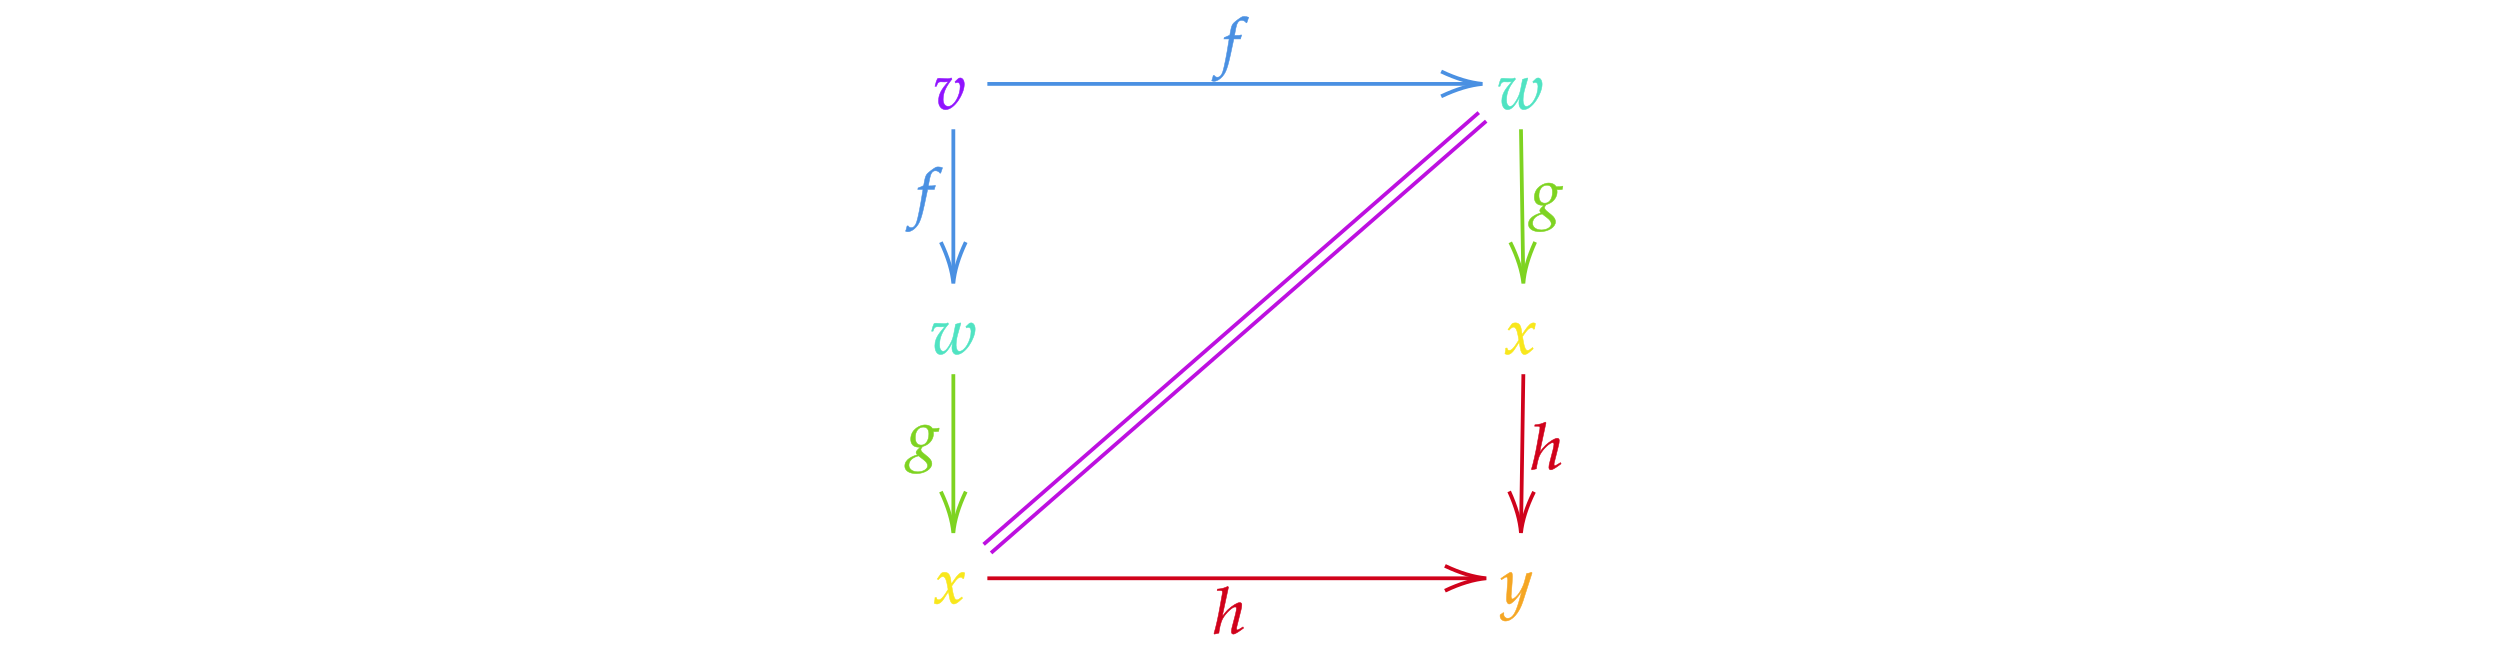
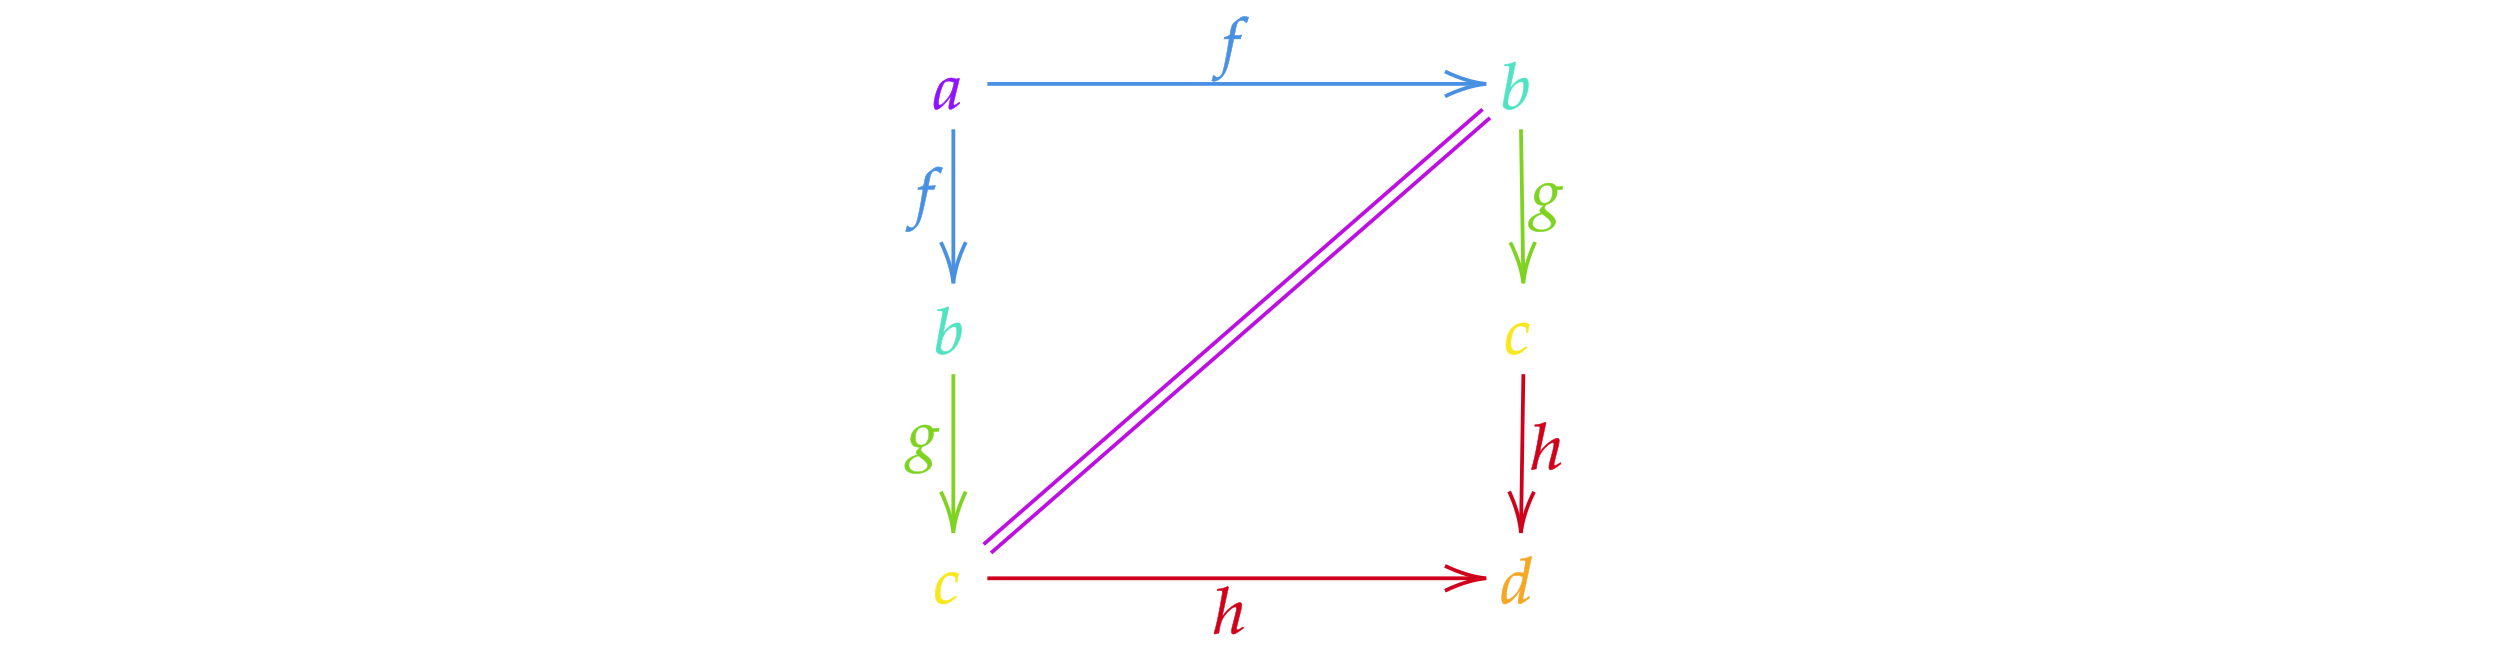
<svg xmlns="http://www.w3.org/2000/svg" x="0" y="0" width="661.433" height="173.967" style="         width:661.433px;         height:173.967px;         background: transparent;         fill: none; ">
  <svg class="role-diagram-draw-area">
    <g class="shapes-region" style="stroke: black; fill: none;">
      <g />
    </g>
    <g>
      <g class="connection-group">
        <g class="arrow-line">
-           <path class="connection real" stroke-dasharray="" d="  M261.23,22.2 L390.23,22.2" style="stroke: rgb(74, 144, 226); stroke-opacity: 1; stroke-width: 1px; fill: none; fill-opacity: 1;" />
-           <g stroke="rgb(74,144,226)" stroke-opacity="1" transform="matrix(-1,1.2246467991473532e-16,-1.2246467991473532e-16,-1,392.225,22.2)" style="stroke: rgb(74, 144, 226); stroke-width: 1px;">
+           <path class="connection real" stroke-dasharray="" d="  M261.23,22.2 L391.23,22.2" style="stroke: rgb(74, 144, 226); stroke-opacity: 1; stroke-width: 1px; fill: none; fill-opacity: 1;" />
+           <g stroke="rgb(74,144,226)" stroke-opacity="1" transform="matrix(-1,1.2246467991473532e-16,-1.2246467991473532e-16,-1,393.225,22.2)" style="stroke: rgb(74, 144, 226); stroke-width: 1px;">
            <path d=" M10.93,-3.29 Q4.96,-0.45 0,0 Q4.96,0.45 10.93,3.29" />
          </g>
        </g>
      </g>
      <g class="connection-group">
        <g class="arrow-line">
          <path class="connection real" stroke-dasharray="" d="  M261.23,153 L391.23,153" style="stroke: rgb(208, 2, 27); stroke-opacity: 1; stroke-width: 1px; fill: none; fill-opacity: 1;" />
          <g stroke="rgb(208,2,27)" stroke-opacity="1" transform="matrix(-1,1.2246467991473532e-16,-1.2246467991473532e-16,-1,393.225,153)" style="stroke: rgb(208, 2, 27); stroke-width: 1px;">
            <path d=" M10.93,-3.29 Q4.96,-0.45 0,0 Q4.96,0.45 10.93,3.29" />
          </g>
        </g>
      </g>
      <g class="connection-group">
        <g class="arrow-line">
          <path class="connection real" stroke-dasharray="" d="  M252.23,34.2 L252.23,73" style="stroke: rgb(74, 144, 226); stroke-opacity: 1; stroke-width: 1px; fill: none; fill-opacity: 1;" />
          <g stroke="rgb(74,144,226)" stroke-opacity="1" transform="matrix(-1.8369701987210297e-16,-1,1,-1.8369701987210297e-16,252.225,75)" style="stroke: rgb(74, 144, 226); stroke-width: 1px;">
            <path d=" M10.93,-3.29 Q4.96,-0.45 0,0 Q4.96,0.45 10.93,3.29" />
          </g>
        </g>
      </g>
      <g class="connection-group">
        <g class="arrow-line">
          <path class="connection real" stroke-dasharray="" d="  M252.23,99 L252.23,139" style="stroke: rgb(126, 211, 33); stroke-opacity: 1; stroke-width: 1px; fill: none; fill-opacity: 1;" />
          <g stroke="rgb(126,211,33)" stroke-opacity="1" transform="matrix(-1.8369701987210297e-16,-1,1,-1.8369701987210297e-16,252.225,141)" style="stroke: rgb(126, 211, 33); stroke-width: 1px;">
            <path d=" M10.93,-3.29 Q4.96,-0.45 0,0 Q4.96,0.45 10.93,3.29" />
          </g>
        </g>
      </g>
      <g class="connection-group">
        <g class="arrow-line">
          <path class="connection real" stroke-dasharray="" d="  M402.41,34.2 L403.01,73" style="stroke: rgb(126, 211, 33); stroke-opacity: 1; stroke-width: 1px; fill: none; fill-opacity: 1;" />
          <g stroke="rgb(126,211,33)" stroke-opacity="1" transform="matrix(-0.01535829,-0.9998821,0.9998821,-0.01535829,403.0398,75)" style="stroke: rgb(126, 211, 33); stroke-width: 1px;">
            <path d=" M10.93,-3.29 Q4.96,-0.45 0,0 Q4.96,0.45 10.93,3.29" />
          </g>
        </g>
      </g>
      <g class="connection-group">
        <g class="arrow-line">
          <path class="connection real" stroke-dasharray="" d="  M403.04,99 L402.44,139" style="stroke: rgb(208, 2, 27); stroke-opacity: 1; stroke-width: 1px; fill: none; fill-opacity: 1;" />
          <g stroke="rgb(208,2,27)" stroke-opacity="1" transform="matrix(0.01518378,-0.9998847,0.9998847,0.01518378,402.4068,141)" style="stroke: rgb(208, 2, 27); stroke-width: 1px;">
            <path d=" M10.93,-3.29 Q4.96,-0.45 0,0 Q4.96,0.45 10.93,3.29" />
          </g>
        </g>
      </g>
      <g class="connection-group">
        <g class="arrow-line">
-           <path class="connection real" stroke-dasharray="" d="  M393.21,32.05 L262.21,146.28 M391.24,29.79 L260.24,144.02" style="stroke: rgb(189, 16, 224); stroke-opacity: 1; stroke-width: 1px; fill: none; fill-opacity: 1;" />
+           <path class="connection real" stroke-dasharray="" d="  M394.21,31.18 L262.21,146.28 M392.24,28.92 L260.24,144.02" style="stroke: rgb(189, 16, 224); stroke-opacity: 1; stroke-width: 1px; fill: none; fill-opacity: 1;" />
        </g>
      </g>
    </g>
    <g />
    <g />
  </svg>
  <svg width="660" height="172.533" style="width:660px;height:172.533px;font-family:Asana-Math, Asana;background:transparent;">
    <g>
      <g>
        <g>
-           <g transform="matrix(1,0,0,1,247.0167,28.81668)">
-             <path transform="matrix(0.017,0,0,-0.017,0,0)" d="M166 420C187 420 203 421 229 424C118 304 76 221 76 121C76 44 122 -11 186 -11C324 -11 477 236 477 384C477 441 451 482 415 482C402 482 390 478 382 470L332 423L343 404C352 410 361 413 370 413C397 413 413 390 413 350C413 202 316 39 228 39C179 39 148 81 148 146C148 251 187 342 285 464L275 482C255 473 242 470 214 470C186 470 144 472 115 475L103 476C97 477 92 477 91 477C79 477 70 475 59 470C45 443 34 407 21 352L43 352L60 394C67 411 87 422 111 422C144 422 128 420 166 420Z" stroke="rgb(144,19,254)" stroke-opacity="1" stroke-width="8" fill="rgb(144,19,254)" fill-opacity="1" />
+           <g transform="matrix(1,0,0,1,247.0167,28.81667)">
+             <path transform="matrix(0.017,0,0,-0.017,0,0)" d="M271 204L242 77C238 60 236 42 236 26C236 4 245 -9 260 -9C283 -9 324 17 406 85L399 106C375 86 346 59 324 59C315 59 309 68 309 82C309 87 309 90 310 93L402 472L392 481L359 463C318 478 301 482 274 482C246 482 226 477 199 464C137 433 104 403 79 354C35 265 4 145 4 67C4 23 19 -11 38 -11C75 -11 155 41 271 204ZM319 414C297 305 278 253 244 201C187 117 126 59 94 59C82 59 76 72 76 99C76 163 104 280 139 360C163 415 186 433 234 433C257 433 275 429 319 414Z" stroke="rgb(144,19,254)" stroke-opacity="1" stroke-width="8" fill="rgb(144,19,254)" fill-opacity="1" />
          </g>
        </g>
      </g>
    </g>
    <g>
      <g>
        <g>
-           <g transform="matrix(1,0,0,1,396.1166,28.81668)">
-             <path transform="matrix(0.017,0,0,-0.017,0,0)" d="M167 420C188 420 201 421 226 424C171 350 72 266 72 126C72 44 107 -11 160 -11C224 -11 276 44 350 187C341 143 338 118 338 95C338 32 367 -11 412 -11C546 -11 699 238 699 384C699 441 673 482 637 482C624 482 612 478 604 470L554 423L565 404C574 410 583 413 592 413C619 413 635 390 635 350C635 205 538 39 453 39C424 39 403 79 403 134C403 181 412 247 424 290L476 474L469 482L395 460L366 311C354 249 340 209 311 155C271 80 233 39 203 39C168 39 145 78 145 136C145 255 186 352 285 464L275 482C255 473 242 470 214 470C186 470 144 472 115 475L103 476C97 477 92 477 91 477C79 477 70 475 59 470C45 443 34 407 21 352L43 352L60 394C67 411 87 422 111 422C145 422 128 420 167 420Z" stroke="rgb(80,227,194)" stroke-opacity="1" stroke-width="8" fill="rgb(80,227,194)" fill-opacity="1" />
+           <g transform="matrix(1,0,0,1,397.0167,28.81667)">
+             <path transform="matrix(0.017,0,0,-0.017,0,0)" d="M235 722L223 733C171 707 135 698 63 691L59 670L107 670C131 670 141 663 141 646C141 639 140 628 139 622L38 71C37 68 37 64 37 61C37 22 85 -11 140 -11C177 -11 228 8 271 39C367 107 433 244 433 376C433 414 424 453 412 468C405 477 392 482 377 482C353 482 323 474 295 460C244 433 211 403 149 324ZM322 424C348 424 361 401 361 352C361 288 340 202 310 137C277 68 237 36 183 36C137 36 112 59 112 101C112 135 127 276 208 361C241 395 293 424 322 424Z" stroke="rgb(80,227,194)" stroke-opacity="1" stroke-width="8" fill="rgb(80,227,194)" fill-opacity="1" />
          </g>
        </g>
      </g>
    </g>
    <g>
      <g>
        <g>
-           <g transform="matrix(1,0,0,1,321.0167,16.81668)">
+           <g transform="matrix(1,0,0,1,321.0167,16.81667)">
            <path transform="matrix(0.017,0,0,-0.017,0,0)" d="M345 437L329 437L350 549C366 635 394 673 440 673C470 673 497 658 512 634L522 638C527 654 537 685 545 705L550 720C534 727 503 733 480 733C469 733 453 730 445 726C421 715 339 654 316 630C294 608 282 578 271 521L256 442C215 422 195 414 170 405L165 383L246 383L237 327C207 132 170 -54 148 -123C130 -182 100 -213 64 -213C41 -213 30 -206 12 -184L-2 -188C-6 -211 -20 -259 -25 -268C-16 -273 -1 -276 10 -276C51 -276 105 -245 144 -198C215 -114 235 -18 319 383L423 383C427 402 434 425 440 439L436 446C407 439 408 437 345 437Z" stroke="rgb(74,144,226)" stroke-opacity="1" stroke-width="8" fill="rgb(74,144,226)" fill-opacity="1" />
          </g>
        </g>
      </g>
    </g>
    <g>
      <g>
        <g>
-           <g transform="matrix(1,0,0,1,246.1166,93.61667)">
-             <path transform="matrix(0.017,0,0,-0.017,0,0)" d="M167 420C188 420 201 421 226 424C171 350 72 266 72 126C72 44 107 -11 160 -11C224 -11 276 44 350 187C341 143 338 118 338 95C338 32 367 -11 412 -11C546 -11 699 238 699 384C699 441 673 482 637 482C624 482 612 478 604 470L554 423L565 404C574 410 583 413 592 413C619 413 635 390 635 350C635 205 538 39 453 39C424 39 403 79 403 134C403 181 412 247 424 290L476 474L469 482L395 460L366 311C354 249 340 209 311 155C271 80 233 39 203 39C168 39 145 78 145 136C145 255 186 352 285 464L275 482C255 473 242 470 214 470C186 470 144 472 115 475L103 476C97 477 92 477 91 477C79 477 70 475 59 470C45 443 34 407 21 352L43 352L60 394C67 411 87 422 111 422C145 422 128 420 167 420Z" stroke="rgb(80,227,194)" stroke-opacity="1" stroke-width="8" fill="rgb(80,227,194)" fill-opacity="1" />
+           <g transform="matrix(1,0,0,1,247.0167,93.61667)">
+             <path transform="matrix(0.017,0,0,-0.017,0,0)" d="M235 722L223 733C171 707 135 698 63 691L59 670L107 670C131 670 141 663 141 646C141 639 140 628 139 622L38 71C37 68 37 64 37 61C37 22 85 -11 140 -11C177 -11 228 8 271 39C367 107 433 244 433 376C433 414 424 453 412 468C405 477 392 482 377 482C353 482 323 474 295 460C244 433 211 403 149 324ZM322 424C348 424 361 401 361 352C361 288 340 202 310 137C277 68 237 36 183 36C137 36 112 59 112 101C112 135 127 276 208 361C241 395 293 424 322 424Z" stroke="rgb(80,227,194)" stroke-opacity="1" stroke-width="8" fill="rgb(80,227,194)" fill-opacity="1" />
          </g>
        </g>
      </g>
    </g>
    <g>
      <g>
        <g>
          <g transform="matrix(1,0,0,1,398.0167,93.61667)">
-             <path transform="matrix(0.017,0,0,-0.017,0,0)" d="M9 1C24 -7 40 -11 52 -11C85 -11 124 18 155 65L231 182L242 113C255 28 278 -11 314 -11C336 -11 368 6 400 35L449 79L440 98C404 68 379 53 363 53C348 53 335 63 325 83C316 102 305 139 300 168L282 269L317 318C364 383 391 406 422 406C438 406 450 398 455 383L469 387L484 472C472 479 463 482 454 482C414 482 374 446 312 354L275 299L269 347C257 446 230 482 171 482C145 482 123 474 114 461L56 378L73 368C103 402 123 416 142 416C175 416 197 375 214 277L225 215L185 153C142 86 108 54 80 54C65 54 54 58 52 63L41 91L21 88C21 53 13 27 9 1Z" stroke="rgb(248,231,28)" stroke-opacity="1" stroke-width="8" fill="rgb(248,231,28)" fill-opacity="1" />
+             <path transform="matrix(0.017,0,0,-0.017,0,0)" d="M342 330L365 330C373 395 380 432 389 458C365 473 330 482 293 482C248 483 175 463 118 400C64 352 25 241 25 136C25 40 67 -11 147 -11C201 -11 249 9 304 54L354 95L346 115L331 105C259 57 221 40 186 40C130 40 101 80 101 159C101 267 136 371 185 409C206 425 230 433 261 433C306 433 342 414 342 390Z" stroke="rgb(248,231,28)" stroke-opacity="1" stroke-width="8" fill="rgb(248,231,28)" fill-opacity="1" />
          </g>
        </g>
      </g>
    </g>
    <g>
      <g>
        <g>
          <g transform="matrix(1,0,0,1,240.0167,120.6167)">
            <path transform="matrix(0.017,0,0,-0.017,0,0)" d="M275 482C208 482 55 419 55 259C55 182 100 136 177 136C185 136 196 136 207 137L166 99C150 84 139 66 139 52C139 42 146 31 160 19C91 -4 -37 -48 -37 -159C-37 -230 33 -276 142 -276C271 -276 384 -204 384 -121C384 -85 363 -49 320 -14L260 35C226 62 213 81 213 100C213 114 228 128 240 146C338 170 409 253 409 342C409 357 406 376 405 380C422 378 430 378 439 378C456 378 466 379 489 382L498 427L495 433C467 426 447 424 393 424C393 425 369 482 275 482ZM176 1L253 -58C299 -94 318 -121 318 -154C318 -206 249 -248 166 -248C84 -248 27 -206 27 -145C27 -43 137 -11 176 1ZM250 448C308 448 337 412 337 341C337 238 289 168 219 168C158 168 126 209 126 288C126 383 177 448 250 448Z" stroke="rgb(126,211,33)" stroke-opacity="1" stroke-width="8" fill="rgb(126,211,33)" fill-opacity="1" />
          </g>
        </g>
      </g>
    </g>
    <g>
      <g>
        <g>
          <g transform="matrix(1,0,0,1,247.0167,159.6167)">
-             <path transform="matrix(0.017,0,0,-0.017,0,0)" d="M9 1C24 -7 40 -11 52 -11C85 -11 124 18 155 65L231 182L242 113C255 28 278 -11 314 -11C336 -11 368 6 400 35L449 79L440 98C404 68 379 53 363 53C348 53 335 63 325 83C316 102 305 139 300 168L282 269L317 318C364 383 391 406 422 406C438 406 450 398 455 383L469 387L484 472C472 479 463 482 454 482C414 482 374 446 312 354L275 299L269 347C257 446 230 482 171 482C145 482 123 474 114 461L56 378L73 368C103 402 123 416 142 416C175 416 197 375 214 277L225 215L185 153C142 86 108 54 80 54C65 54 54 58 52 63L41 91L21 88C21 53 13 27 9 1Z" stroke="rgb(248,231,28)" stroke-opacity="1" stroke-width="8" fill="rgb(248,231,28)" fill-opacity="1" />
+             <path transform="matrix(0.017,0,0,-0.017,0,0)" d="M342 330L365 330C373 395 380 432 389 458C365 473 330 482 293 482C248 483 175 463 118 400C64 352 25 241 25 136C25 40 67 -11 147 -11C201 -11 249 9 304 54L354 95L346 115L331 105C259 57 221 40 186 40C130 40 101 80 101 159C101 267 136 371 185 409C206 425 230 433 261 433C306 433 342 414 342 390Z" stroke="rgb(248,231,28)" stroke-opacity="1" stroke-width="8" fill="rgb(248,231,28)" fill-opacity="1" />
          </g>
        </g>
      </g>
    </g>
    <g>
      <g>
        <g>
          <g transform="matrix(1,0,0,1,397.0167,159.6167)">
-             <path transform="matrix(0.017,0,0,-0.017,0,0)" d="M-7 -180C-8 -187 -8 -193 -8 -198C-8 -241 29 -276 74 -276C180 -276 290 -152 349 33L490 473L479 482C450 471 427 465 405 463L370 331C358 284 323 211 290 162C255 111 206 67 184 67C172 67 163 90 164 115L180 322C182 353 184 391 184 419C184 464 177 482 160 482C147 482 133 475 85 442L3 386L14 368L64 398C69 401 80 410 89 410C103 410 111 391 111 358C111 357 111 351 110 343L93 100L92 60C92 18 110 -11 135 -11C172 -11 256 74 331 187L282 16C231 -161 181 -234 111 -234C76 -234 49 -207 49 -172C49 -167 50 -159 51 -150L41 -146Z" stroke="rgb(245,166,35)" stroke-opacity="1" stroke-width="8" fill="rgb(245,166,35)" fill-opacity="1" />
+             <path transform="matrix(0.017,0,0,-0.017,0,0)" d="M483 722L471 733C419 707 383 698 311 691L307 670L355 670C379 670 389 663 389 646C389 638 388 629 387 622L359 468C329 477 302 482 277 482C208 482 114 410 68 323C37 265 17 170 17 86C17 21 32 -11 61 -11C88 -11 125 6 159 33C213 77 246 116 313 217L290 126C279 82 274 50 274 24C274 3 283 -9 300 -9C317 -9 341 3 375 28L456 88L446 107L402 76C388 66 372 59 363 59C355 59 349 68 349 82C349 90 350 99 357 128ZM114 59C98 59 89 73 89 98C89 224 135 380 184 418C197 428 216 433 243 433C287 433 316 427 349 410L337 351C300 171 159 59 114 59Z" stroke="rgb(245,166,35)" stroke-opacity="1" stroke-width="8" fill="rgb(245,166,35)" fill-opacity="1" />
          </g>
        </g>
      </g>
    </g>
    <g>
      <g>
        <g>
          <g transform="matrix(1,0,0,1,321.0167,167.6167)">
            <path transform="matrix(0.017,0,0,-0.017,0,0)" d="M236 722L224 733C179 711 138 697 64 691L60 670L108 670C126 670 142 667 142 647C142 641 142 632 140 622L98 388C78 272 36 80 10 2L17 -9L86 7C94 64 108 164 148 236C193 317 296 414 338 414C349 414 360 407 360 393C360 375 355 342 345 303L294 107C288 85 281 55 281 31C281 6 291 -9 312 -9C344 -9 412 41 471 85L461 103L435 86C412 71 386 56 374 56C367 56 361 65 361 76C361 88 364 101 368 116L432 372C438 398 443 423 443 447C443 464 437 482 411 482C376 482 299 437 231 374C198 343 172 308 144 273L140 275Z" stroke="rgb(208,2,27)" stroke-opacity="1" stroke-width="8" fill="rgb(208,2,27)" fill-opacity="1" />
          </g>
        </g>
      </g>
    </g>
    <g>
      <g>
        <g>
          <g transform="matrix(1,0,0,1,405.0167,56.61667)">
            <path transform="matrix(0.017,0,0,-0.017,0,0)" d="M275 482C208 482 55 419 55 259C55 182 100 136 177 136C185 136 196 136 207 137L166 99C150 84 139 66 139 52C139 42 146 31 160 19C91 -4 -37 -48 -37 -159C-37 -230 33 -276 142 -276C271 -276 384 -204 384 -121C384 -85 363 -49 320 -14L260 35C226 62 213 81 213 100C213 114 228 128 240 146C338 170 409 253 409 342C409 357 406 376 405 380C422 378 430 378 439 378C456 378 466 379 489 382L498 427L495 433C467 426 447 424 393 424C393 425 369 482 275 482ZM176 1L253 -58C299 -94 318 -121 318 -154C318 -206 249 -248 166 -248C84 -248 27 -206 27 -145C27 -43 137 -11 176 1ZM250 448C308 448 337 412 337 341C337 238 289 168 219 168C158 168 126 209 126 288C126 383 177 448 250 448Z" stroke="rgb(126,211,33)" stroke-opacity="1" stroke-width="8" fill="rgb(126,211,33)" fill-opacity="1" />
          </g>
        </g>
      </g>
    </g>
    <g>
      <g>
        <g>
          <g transform="matrix(1,0,0,1,240.0167,56.61667)">
            <path transform="matrix(0.017,0,0,-0.017,0,0)" d="M345 437L329 437L350 549C366 635 394 673 440 673C470 673 497 658 512 634L522 638C527 654 537 685 545 705L550 720C534 727 503 733 480 733C469 733 453 730 445 726C421 715 339 654 316 630C294 608 282 578 271 521L256 442C215 422 195 414 170 405L165 383L246 383L237 327C207 132 170 -54 148 -123C130 -182 100 -213 64 -213C41 -213 30 -206 12 -184L-2 -188C-6 -211 -20 -259 -25 -268C-16 -273 -1 -276 10 -276C51 -276 105 -245 144 -198C215 -114 235 -18 319 383L423 383C427 402 434 425 440 439L436 446C407 439 408 437 345 437Z" stroke="rgb(74,144,226)" stroke-opacity="1" stroke-width="8" fill="rgb(74,144,226)" fill-opacity="1" />
          </g>
        </g>
      </g>
    </g>
    <g>
      <g>
        <g>
          <g transform="matrix(1,0,0,1,405.0167,124.15)">
            <path transform="matrix(0.017,0,0,-0.017,0,0)" d="M236 722L224 733C179 711 138 697 64 691L60 670L108 670C126 670 142 667 142 647C142 641 142 632 140 622L98 388C78 272 36 80 10 2L17 -9L86 7C94 64 108 164 148 236C193 317 296 414 338 414C349 414 360 407 360 393C360 375 355 342 345 303L294 107C288 85 281 55 281 31C281 6 291 -9 312 -9C344 -9 412 41 471 85L461 103L435 86C412 71 386 56 374 56C367 56 361 65 361 76C361 88 364 101 368 116L432 372C438 398 443 423 443 447C443 464 437 482 411 482C376 482 299 437 231 374C198 343 172 308 144 273L140 275Z" stroke="rgb(208,2,27)" stroke-opacity="1" stroke-width="8" fill="rgb(208,2,27)" fill-opacity="1" />
          </g>
        </g>
      </g>
    </g>
  </svg>
</svg>
